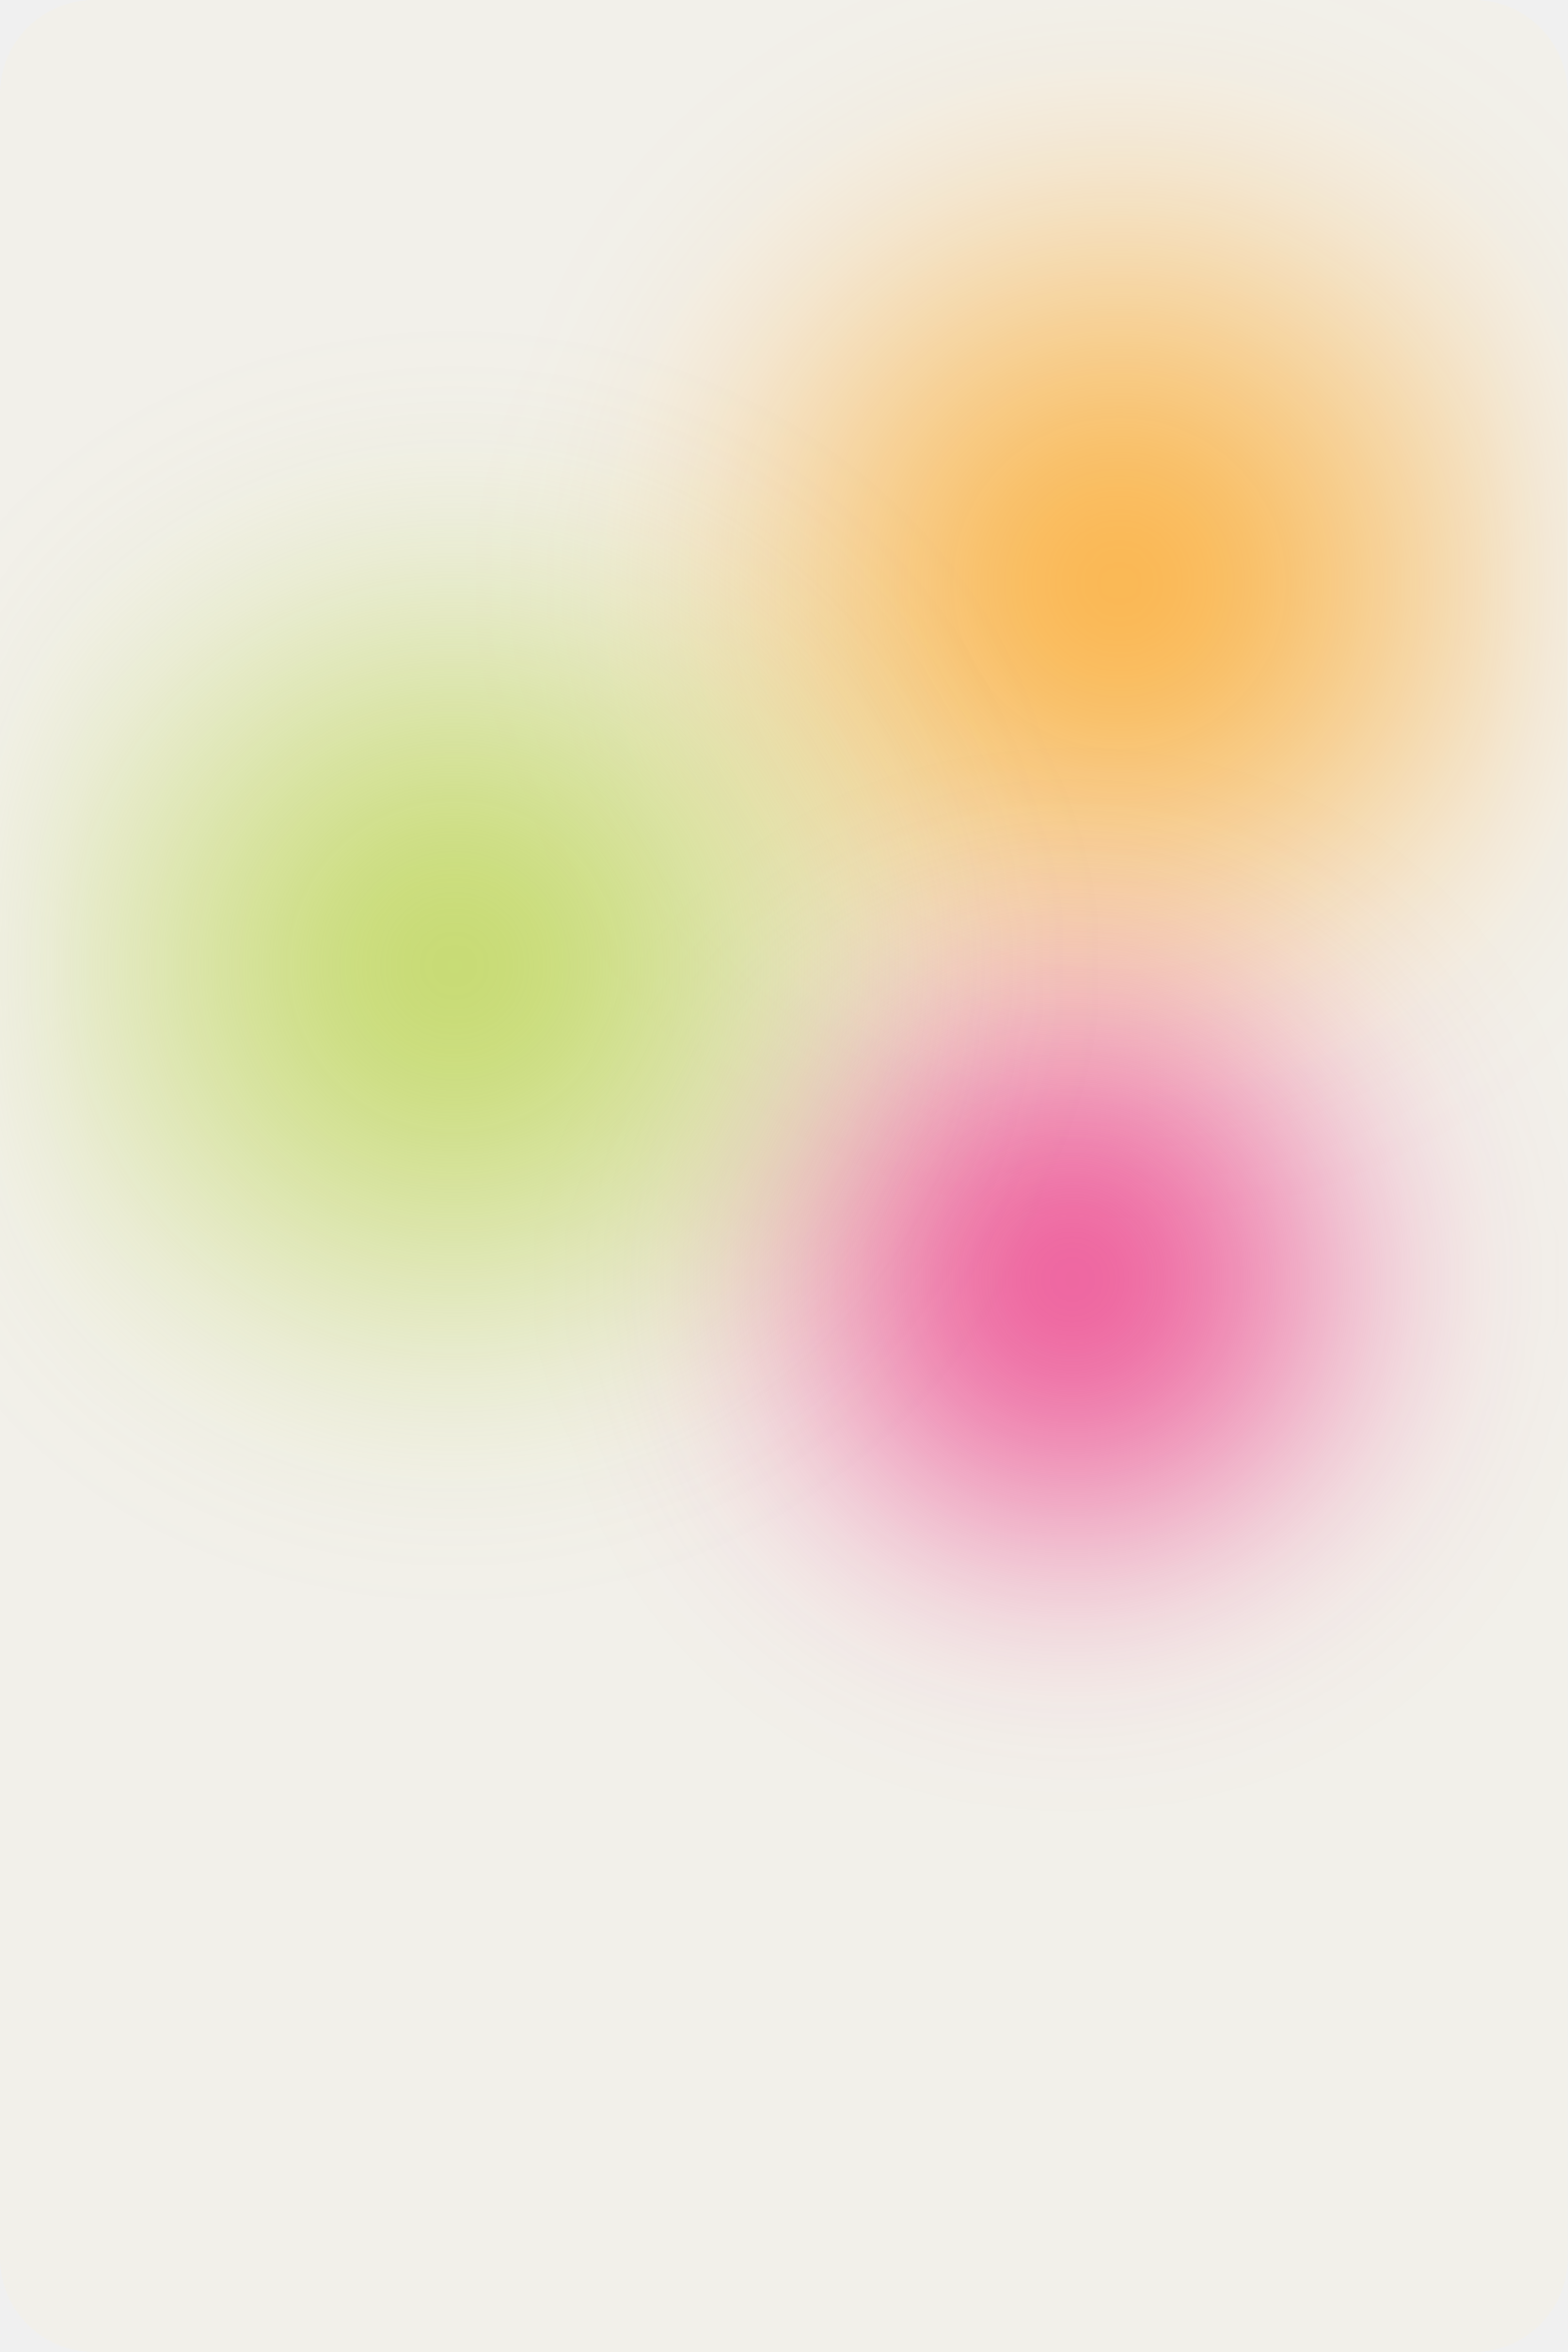
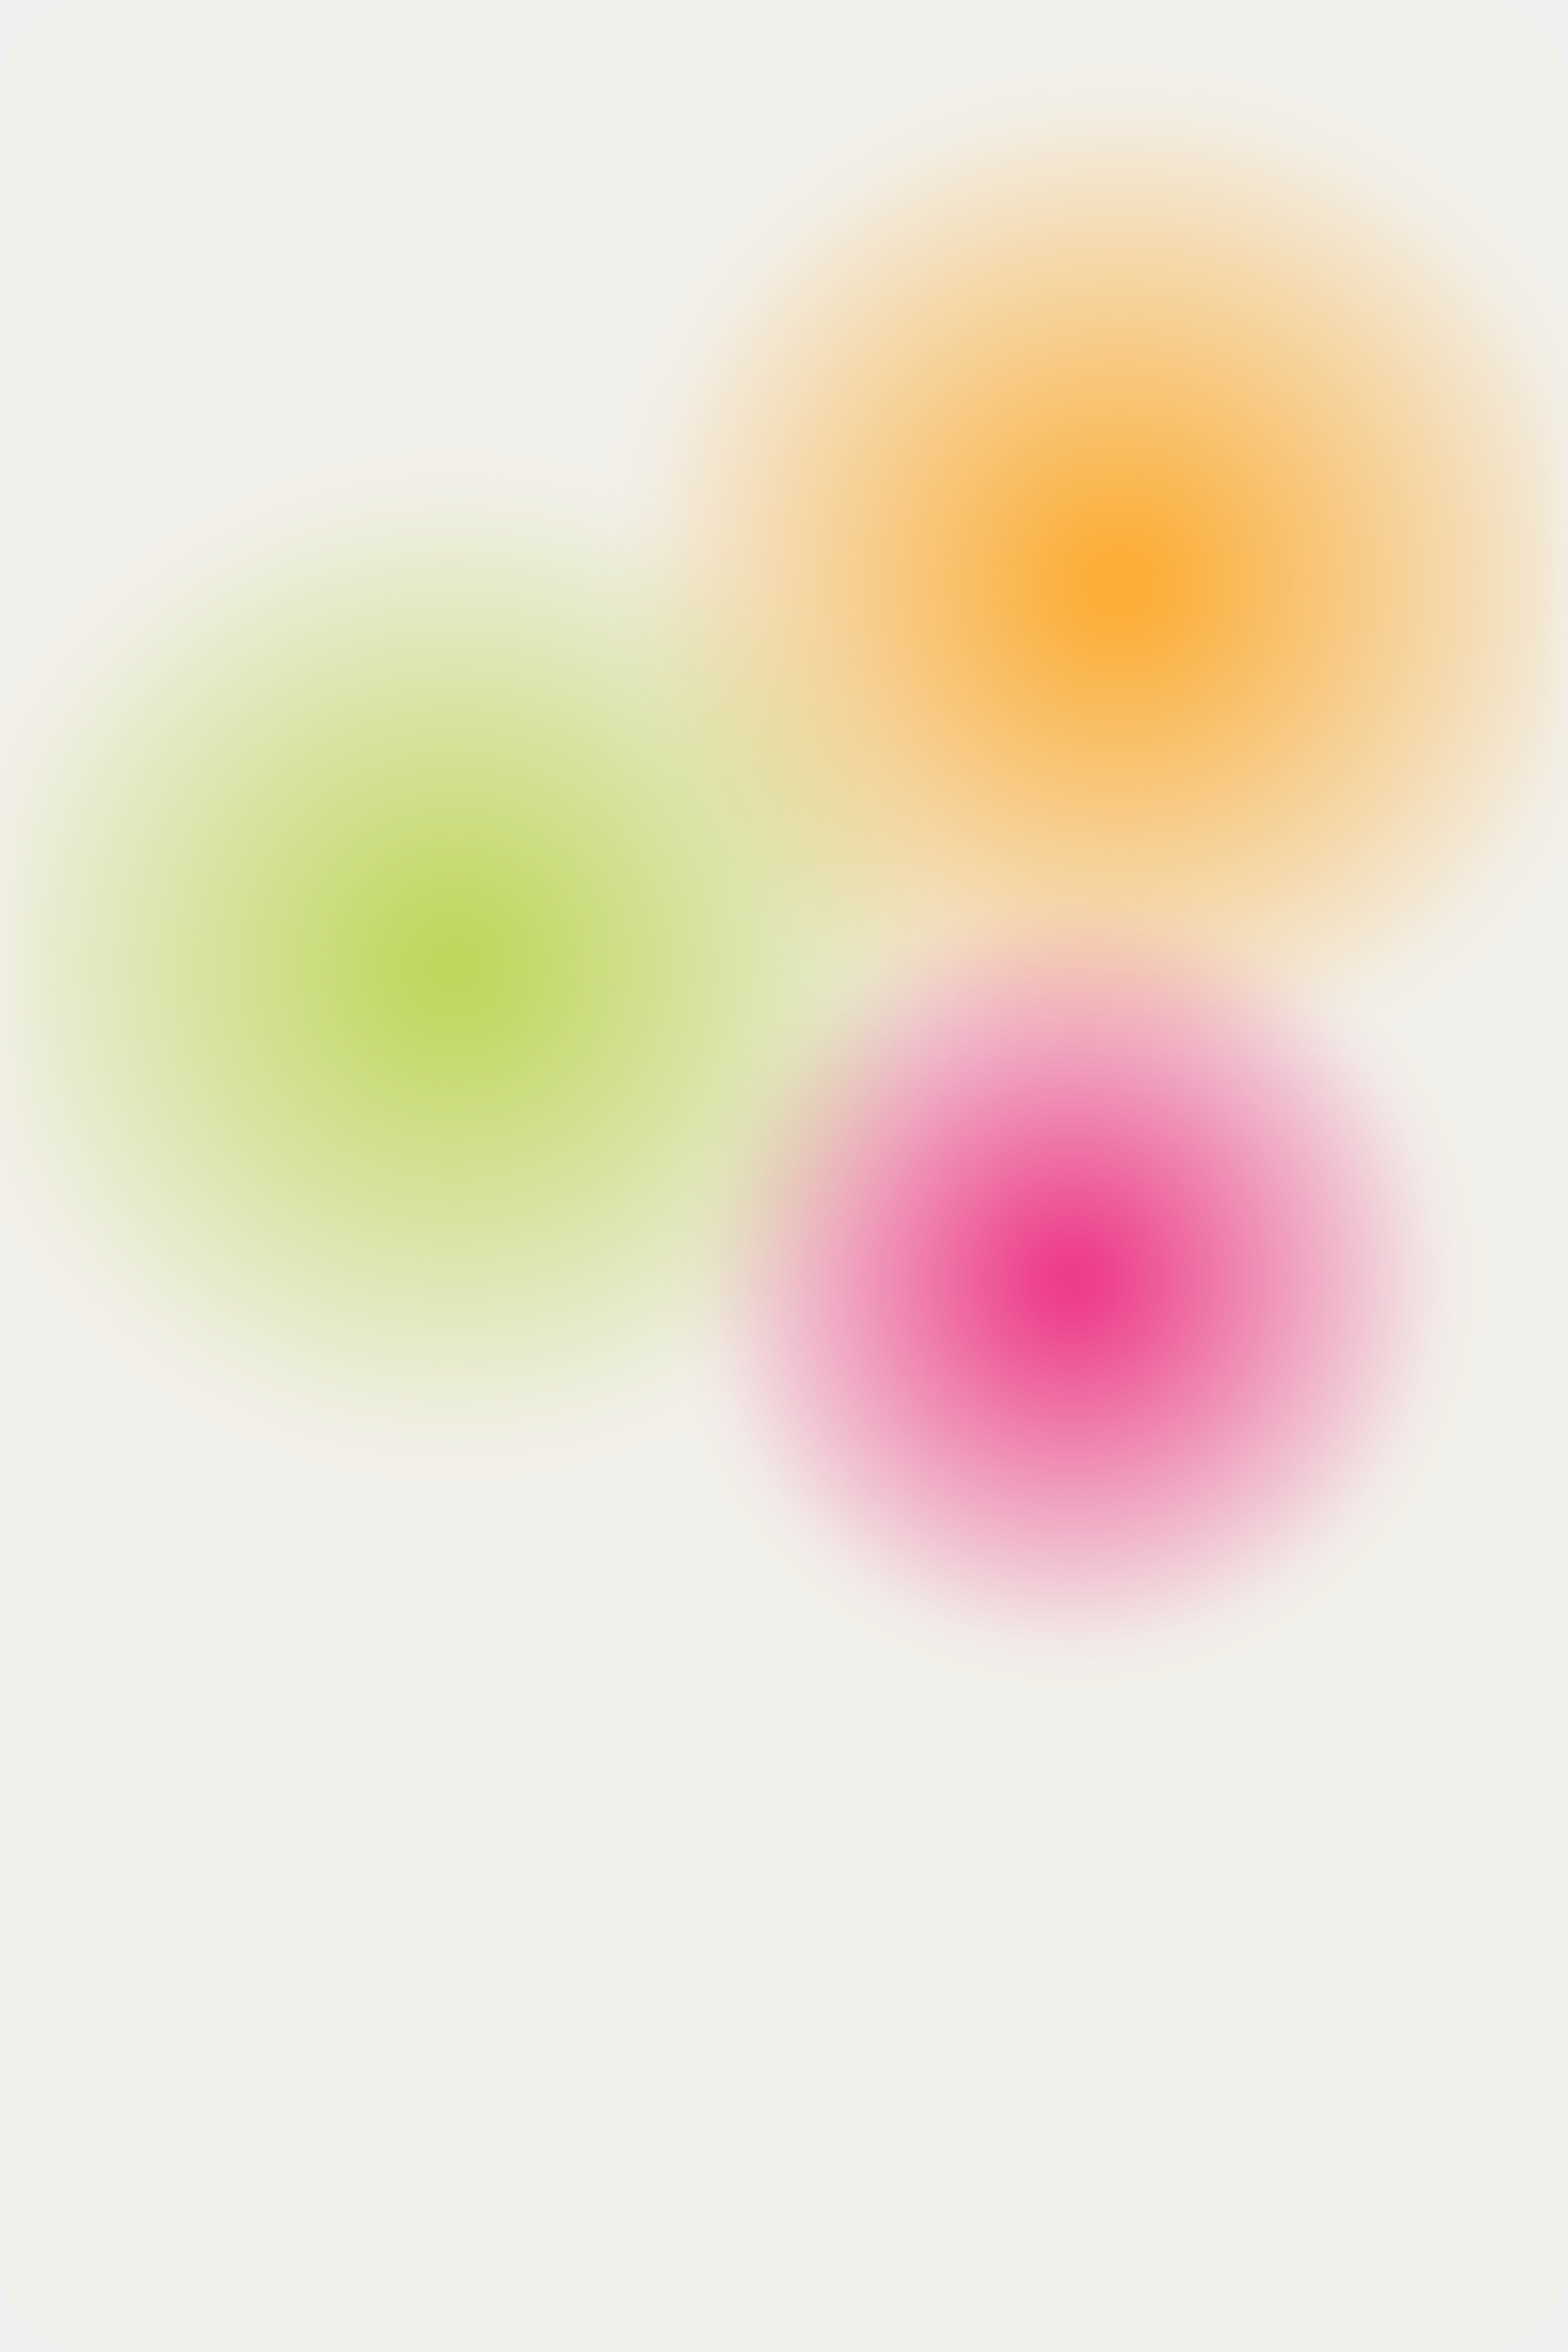
- <svg xmlns="http://www.w3.org/2000/svg" width="250" height="375" viewBox="0 0 250 375" fill="none">
-   <g clip-path="url(#clip0_10_8906)">
-     <rect width="250" height="375" rx="15" fill="#F2F0EA" />
-     <g filter="url(#filter0_f_10_8906)">
-       <ellipse cx="178.5" cy="93" rx="78.5" ry="78" fill="url(#paint0_radial_10_8906)" fill-opacity="0.82" />
+ <svg xmlns="http://www.w3.org/2000/svg" width="1000" height="1500" viewBox="0 0 1000 1500" fill="none">
+   <g clip-path="url(#clip0_31_207)">
+     <rect width="1000" height="1500" rx="60" fill="#F2F0EA" />
+     <g filter="url(#filter0_f_31_207)">
+       <ellipse cx="714" cy="372" rx="314" ry="312" fill="url(#paint0_radial_31_207)" fill-opacity="0.82" />
    </g>
-     <g filter="url(#filter1_f_10_8906)">
-       <circle cx="171" cy="204" r="60" fill="url(#paint1_radial_10_8906)" />
+     <g filter="url(#filter1_f_31_207)">
+       <circle cx="684" cy="816" r="240" fill="url(#paint1_radial_31_207)" />
    </g>
-     <g filter="url(#filter2_f_10_8906)">
-       <ellipse cx="72.5" cy="154" rx="78.5" ry="78" fill="url(#paint2_radial_10_8906)" fill-opacity="0.82" />
+     <g filter="url(#filter2_f_31_207)">
+       <ellipse cx="290" cy="616" rx="314" ry="312" fill="url(#paint2_radial_31_207)" fill-opacity="0.82" />
    </g>
  </g>
  <defs>
-     <filter id="filter0_f_10_8906" x="70" y="-15" width="217" height="216" filterUnits="userSpaceOnUse" color-interpolation-filters="sRGB">
+     <filter id="filter0_f_31_207" x="370" y="30" width="688" height="684" filterUnits="userSpaceOnUse" color-interpolation-filters="sRGB">
      <feFlood flood-opacity="0" result="BackgroundImageFix" />
      <feBlend mode="normal" in="SourceGraphic" in2="BackgroundImageFix" result="shape" />
-       <feGaussianBlur stdDeviation="15" result="effect1_foregroundBlur_10_8906" />
+       <feGaussianBlur stdDeviation="15" result="effect1_foregroundBlur_31_207" />
    </filter>
-     <filter id="filter1_f_10_8906" x="81" y="114" width="180" height="180" filterUnits="userSpaceOnUse" color-interpolation-filters="sRGB">
+     <filter id="filter1_f_31_207" x="414" y="546" width="540" height="540" filterUnits="userSpaceOnUse" color-interpolation-filters="sRGB">
      <feFlood flood-opacity="0" result="BackgroundImageFix" />
      <feBlend mode="normal" in="SourceGraphic" in2="BackgroundImageFix" result="shape" />
-       <feGaussianBlur stdDeviation="15" result="effect1_foregroundBlur_10_8906" />
+       <feGaussianBlur stdDeviation="15" result="effect1_foregroundBlur_31_207" />
    </filter>
-     <filter id="filter2_f_10_8906" x="-36" y="46" width="217" height="216" filterUnits="userSpaceOnUse" color-interpolation-filters="sRGB">
+     <filter id="filter2_f_31_207" x="-54" y="274" width="688" height="684" filterUnits="userSpaceOnUse" color-interpolation-filters="sRGB">
      <feFlood flood-opacity="0" result="BackgroundImageFix" />
      <feBlend mode="normal" in="SourceGraphic" in2="BackgroundImageFix" result="shape" />
-       <feGaussianBlur stdDeviation="15" result="effect1_foregroundBlur_10_8906" />
+       <feGaussianBlur stdDeviation="15" result="effect1_foregroundBlur_31_207" />
    </filter>
-     <radialGradient id="paint0_radial_10_8906" cx="0" cy="0" r="1" gradientUnits="userSpaceOnUse" gradientTransform="translate(178.5 93) rotate(90) scale(78 78.5)">
+     <radialGradient id="paint0_radial_31_207" cx="0" cy="0" r="1" gradientUnits="userSpaceOnUse" gradientTransform="translate(714 372) rotate(90) scale(312 314)">
      <stop stop-color="#FF9900" />
      <stop offset="1" stop-color="#FF9900" stop-opacity="0" />
    </radialGradient>
-     <radialGradient id="paint1_radial_10_8906" cx="0" cy="0" r="1" gradientUnits="userSpaceOnUse" gradientTransform="translate(171 204) rotate(90) scale(60)">
+     <radialGradient id="paint1_radial_31_207" cx="0" cy="0" r="1" gradientUnits="userSpaceOnUse" gradientTransform="translate(684 816) rotate(90) scale(240)">
      <stop stop-color="#ED2E82" />
      <stop offset="1" stop-color="#ED2E82" stop-opacity="0" />
      <stop offset="1" stop-color="#1FB49C" stop-opacity="0" />
      <stop offset="1" stop-color="#ED2E82" stop-opacity="0" />
    </radialGradient>
-     <radialGradient id="paint2_radial_10_8906" cx="0" cy="0" r="1" gradientUnits="userSpaceOnUse" gradientTransform="translate(72.5 154) rotate(90) scale(78 78.5)">
+     <radialGradient id="paint2_radial_31_207" cx="0" cy="0" r="1" gradientUnits="userSpaceOnUse" gradientTransform="translate(290 616) rotate(90) scale(312 314)">
      <stop stop-color="#B0D033" />
      <stop offset="1" stop-color="#B1D033" stop-opacity="0" />
    </radialGradient>
-     <clipPath id="clip0_10_8906">
-       <rect width="250" height="375" rx="15" fill="white" />
+     <clipPath id="clip0_31_207">
+       <rect width="1000" height="1500" rx="60" fill="white" />
    </clipPath>
  </defs>
</svg>
